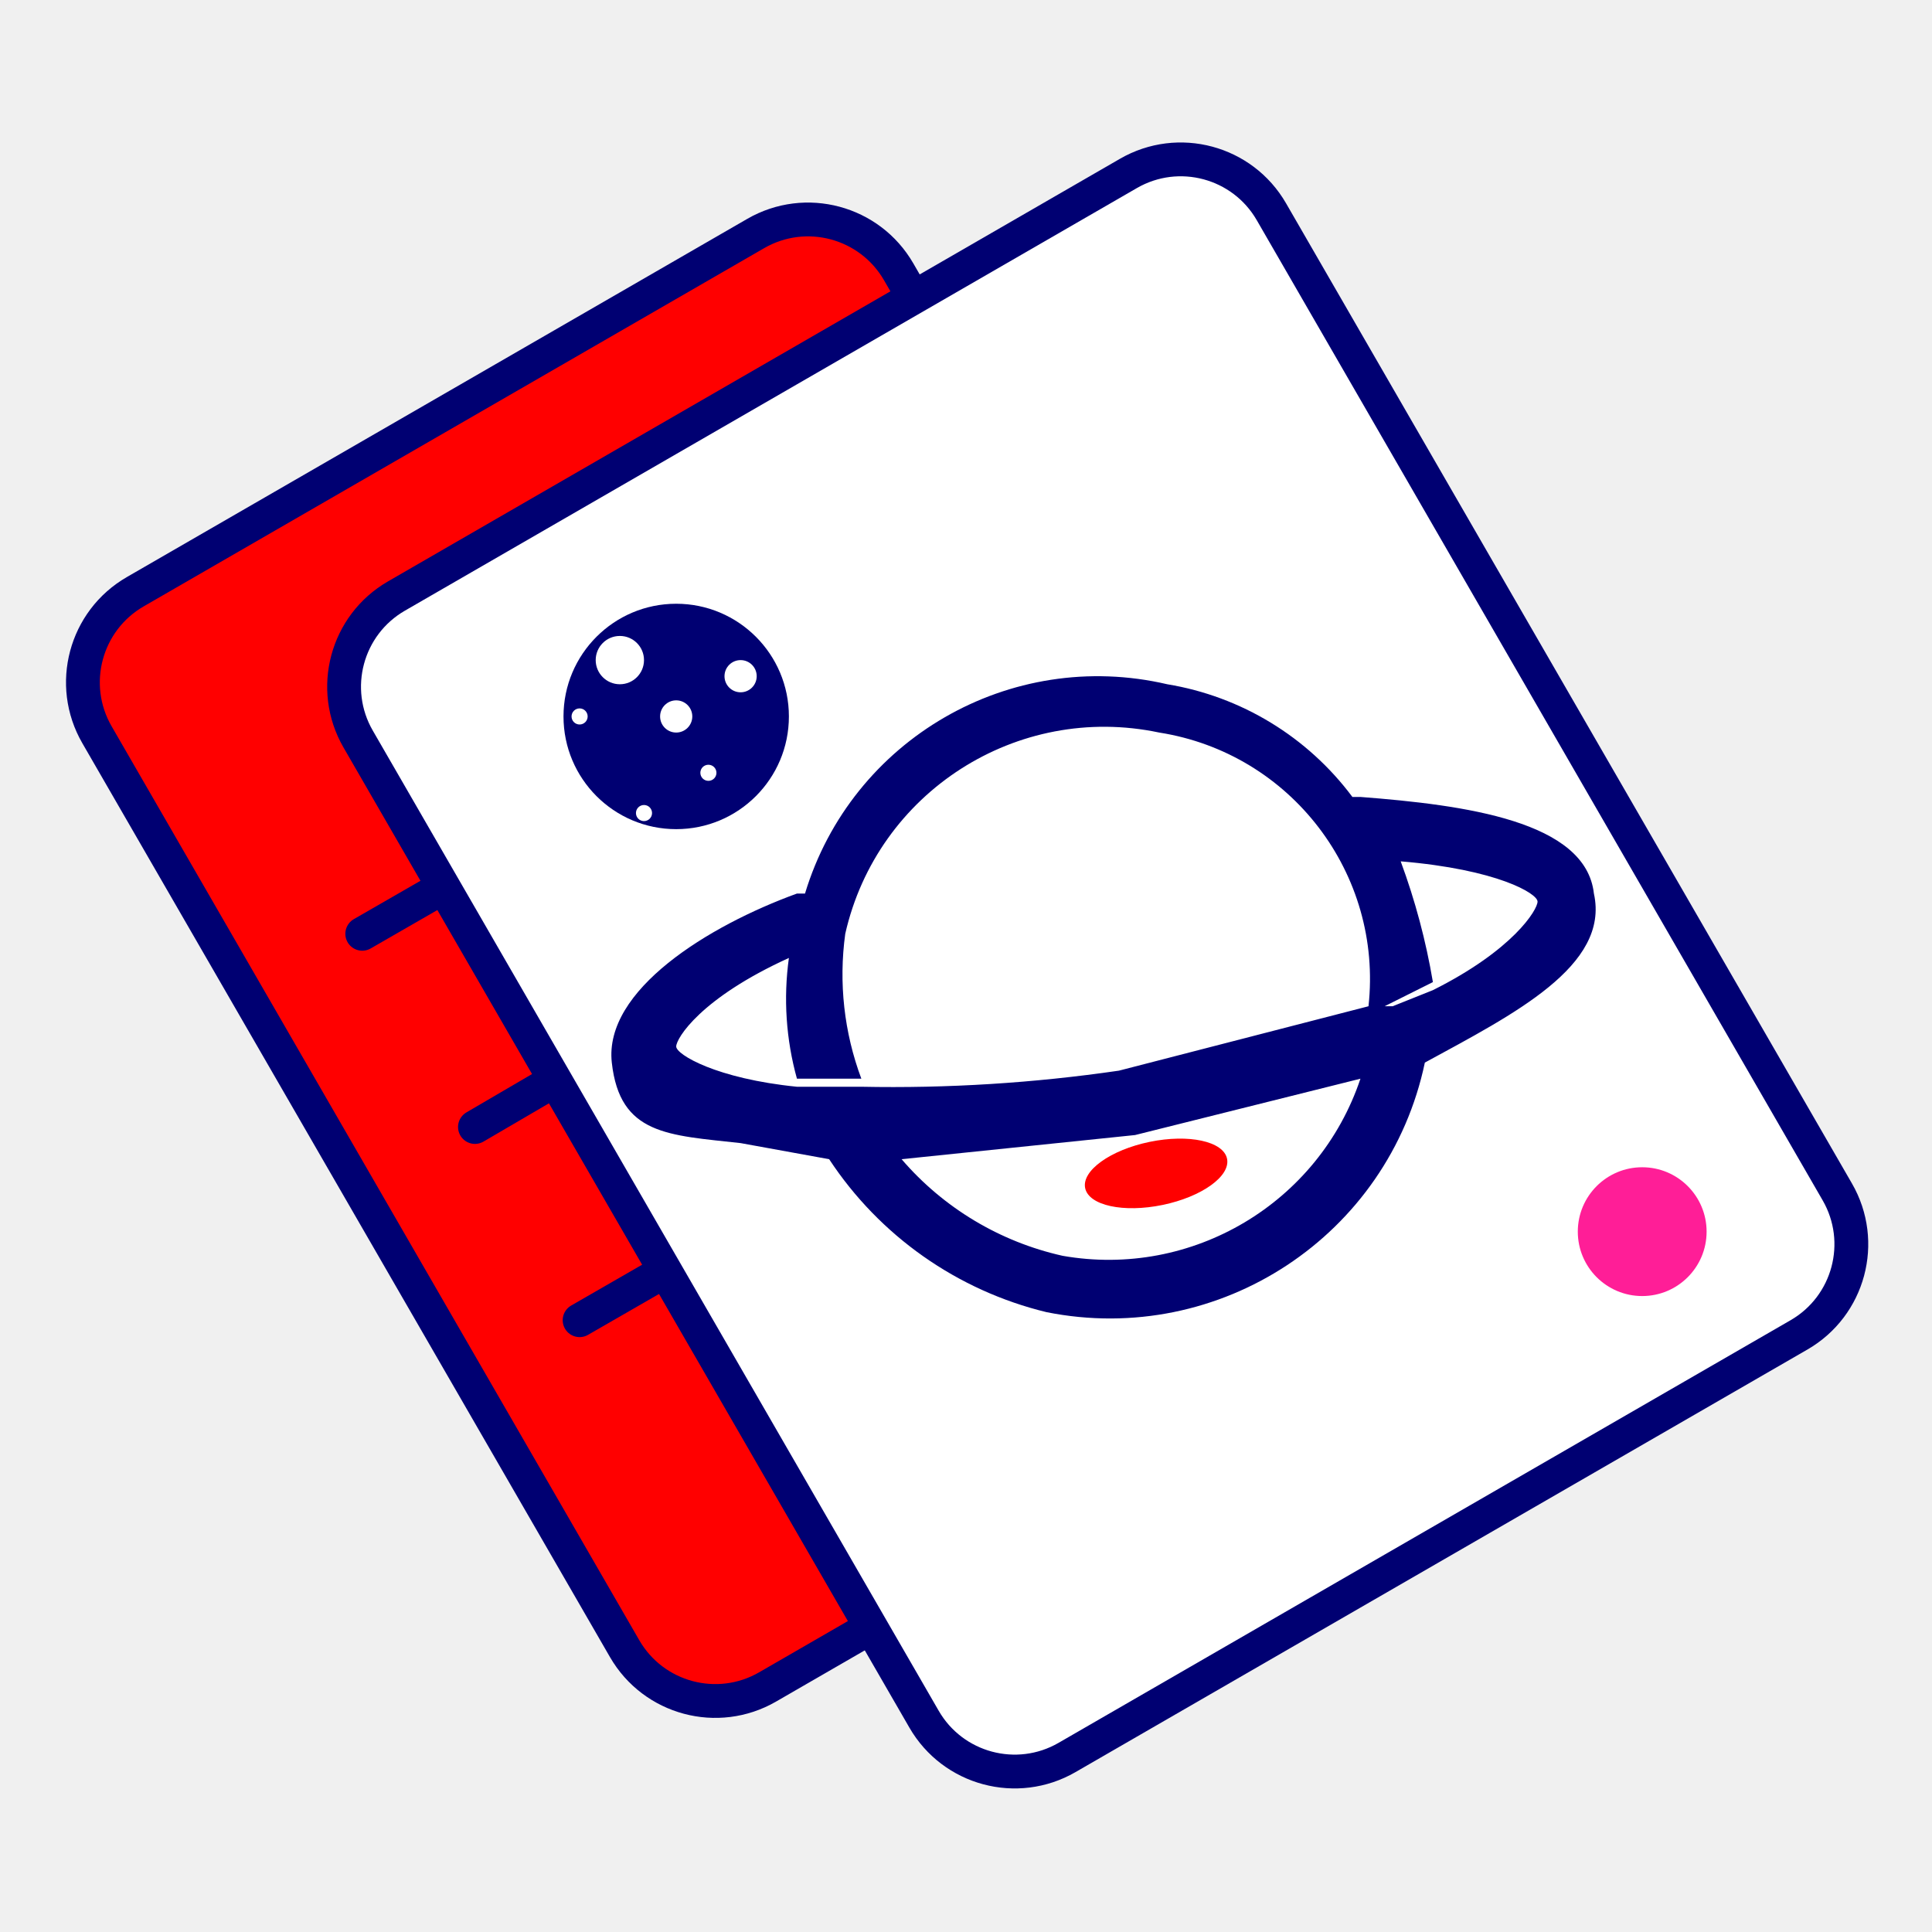
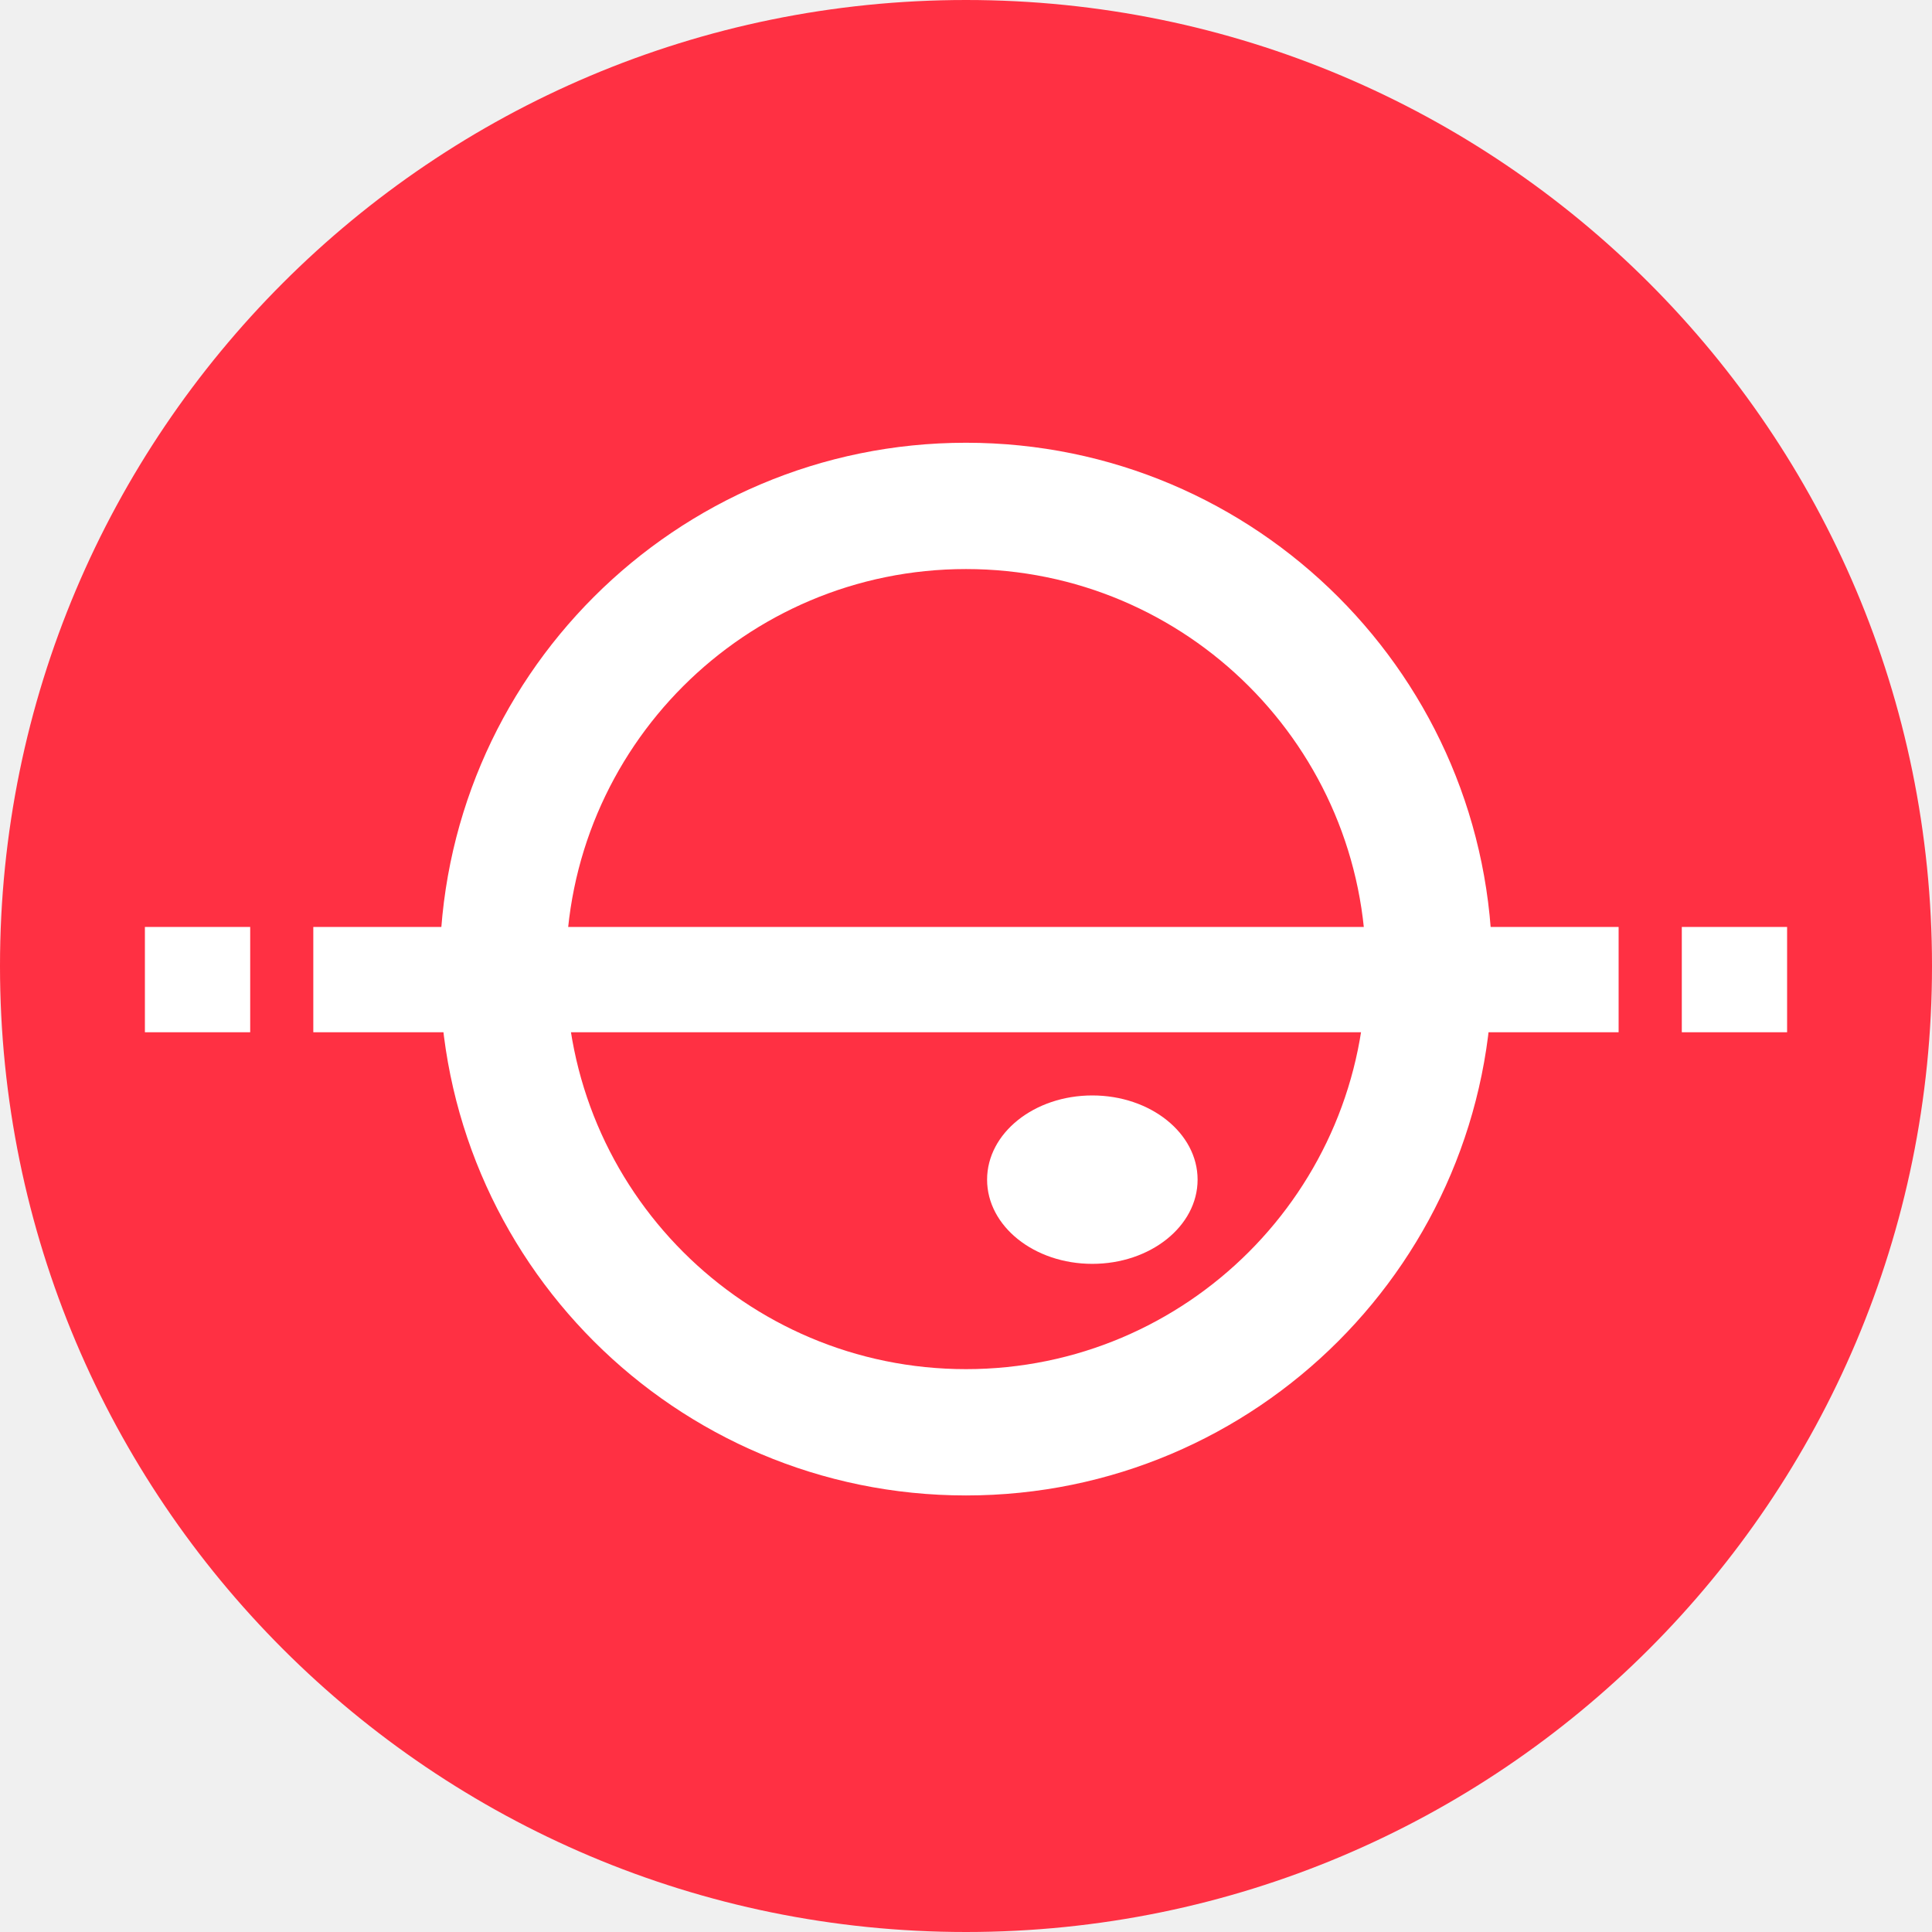
- <svg xmlns="http://www.w3.org/2000/svg" id="图层_1" data-name="图层 1" viewBox="0 0 24 24">
-   <defs>
-     <style>.cls-1,.cls-6{fill:red;}.cls-1,.cls-2,.cls-3{stroke:#000072;stroke-miterlimit:10;stroke-width:0.42px;}.cls-2{fill:aqua;stroke-linecap:round;}.cls-3,.cls-7{fill:#fff;}.cls-4{fill:#ff1e97;}.cls-5{fill:#000072;}</style>
-   </defs>
-   <rect class="cls-1" x="3.7" y="4.1" width="11.5" height="15.71" rx="1.3" transform="translate(-4.7 6.3) rotate(-30)" />
-   <line class="cls-2" x1="4.5" y1="11.6" x2="11.1" y2="7.8" />
-   <line class="cls-2" x1="5.9" y1="14" x2="12.4" y2="10.2" />
-   <line class="cls-2" x1="7.2" y1="16.4" x2="13.8" y2="12.6" />
-   <rect class="cls-3" x="7.1" y="3.7" width="13.1" height="16.66" rx="1.3" transform="translate(-4.2 8.4) rotate(-30)" />
-   <circle class="cls-4" cx="20.4" cy="15.3" r="0.8" />
-   <path class="cls-5" d="M19.8,11.1c-.1-.9-1.6-1.1-2.9-1.2h-.1a3.6,3.6,0,0,0-2.3-1.4A3.8,3.8,0,0,0,10,11.1H9.9c-1.1.4-2.4,1.2-2.3,2.1s.7.9,1.6,1l1.1.2h0A4.5,4.5,0,0,0,13,16.3a4,4,0,0,0,4.7-3.1h0C18.8,12.6,20,12,19.8,11.1Zm-6.6,4.5a3.7,3.7,0,0,1-2-1.2l2.9-.3,2.8-.7A3.3,3.3,0,0,1,13.2,15.6Zm4.6-3.3-.5.2H17l-3.1.8a19.5,19.5,0,0,1-3.2.2H9.9c-1-.1-1.5-.4-1.5-.5s.3-.6,1.4-1.1a3.7,3.7,0,0,0,.1,1.5h.8a3.7,3.7,0,0,1-.2-1.8,3.3,3.3,0,0,1,3.9-2.5A3.1,3.1,0,0,1,17,12.5h.2l.6-.3a8.3,8.3,0,0,0-.4-1.5l-.3-.4.3.4c1.2.1,1.7.4,1.7.5S18.8,11.8,17.8,12.3Z" />
-   <ellipse class="cls-6" cx="14.4" cy="14.6" rx="0.9" ry="0.4" transform="translate(-2.7 3.2) rotate(-11.7)" />
-   <circle class="cls-5" cx="8.4" cy="8.9" r="1.4" />
-   <circle class="cls-7" cx="7.7" cy="8.2" r="0.3" />
-   <circle class="cls-7" cx="9.2" cy="8.4" r="0.2" />
-   <circle class="cls-7" cx="8.4" cy="8.9" r="0.2" />
-   <circle class="cls-7" cx="8" cy="10.1" r="0.1" />
-   <circle class="cls-7" cx="7.2" cy="8.9" r="0.1" />
-   <circle class="cls-7" cx="8.8" cy="9.6" r="0.1" />
+ <svg xmlns="http://www.w3.org/2000/svg" width="24px" height="24px" viewBox="0 0 24 24" version="1.1">
+   <g id="页面-1" stroke="none" stroke-width="1" fill="none" fill-rule="evenodd">
+     <g id="Project_Requests" transform="translate(-76, -788)">
+       <g id="Jupiter" transform="translate(76, 788)">
+         <rect id="矩形" x="0" y="0" width="24" height="24" />
+         <circle id="椭圆形" fill="#FF3043" cx="12" cy="12" r="12" />
+         <g id="编组-23" transform="translate(1.8, 5.5)" fill="#FFFFFF">
+           <path d="M10.2,0 C13.811,0 16.738,2.927 16.738,6.538 C16.738,10.15 13.811,13.077 10.2,13.077 C6.589,13.077 3.662,10.15 3.662,6.538 C3.662,2.927 6.589,0 10.2,0 Z M10.2,1.569 C7.456,1.569 5.231,3.794 5.231,6.538 C5.231,9.283 7.456,11.508 10.2,11.508 C12.944,11.508 15.169,9.283 15.169,6.538 C15.169,3.794 12.944,1.569 10.2,1.569 Z" id="形状结合" />
+           <path d="M11.769,8.108 C12.491,8.108 13.077,8.576 13.077,9.154 C13.077,9.732 12.491,10.2 11.769,10.2 C11.047,10.2 10.462,9.732 10.462,9.154 C10.462,8.576 11.047,8.108 11.769,8.108 Z M1.308,6.015 L1.308,7.323 L0,7.323 L0,6.015 L1.308,6.015 Z M20.4,6.015 L20.4,7.323 L19.092,7.323 L19.092,6.015 L20.4,6.015 Z" id="形状结合" />
+           <rect id="矩形" x="2.092" y="6.015" width="16.215" height="1.308" />
+         </g>
+       </g>
+     </g>
+   </g>
</svg>
